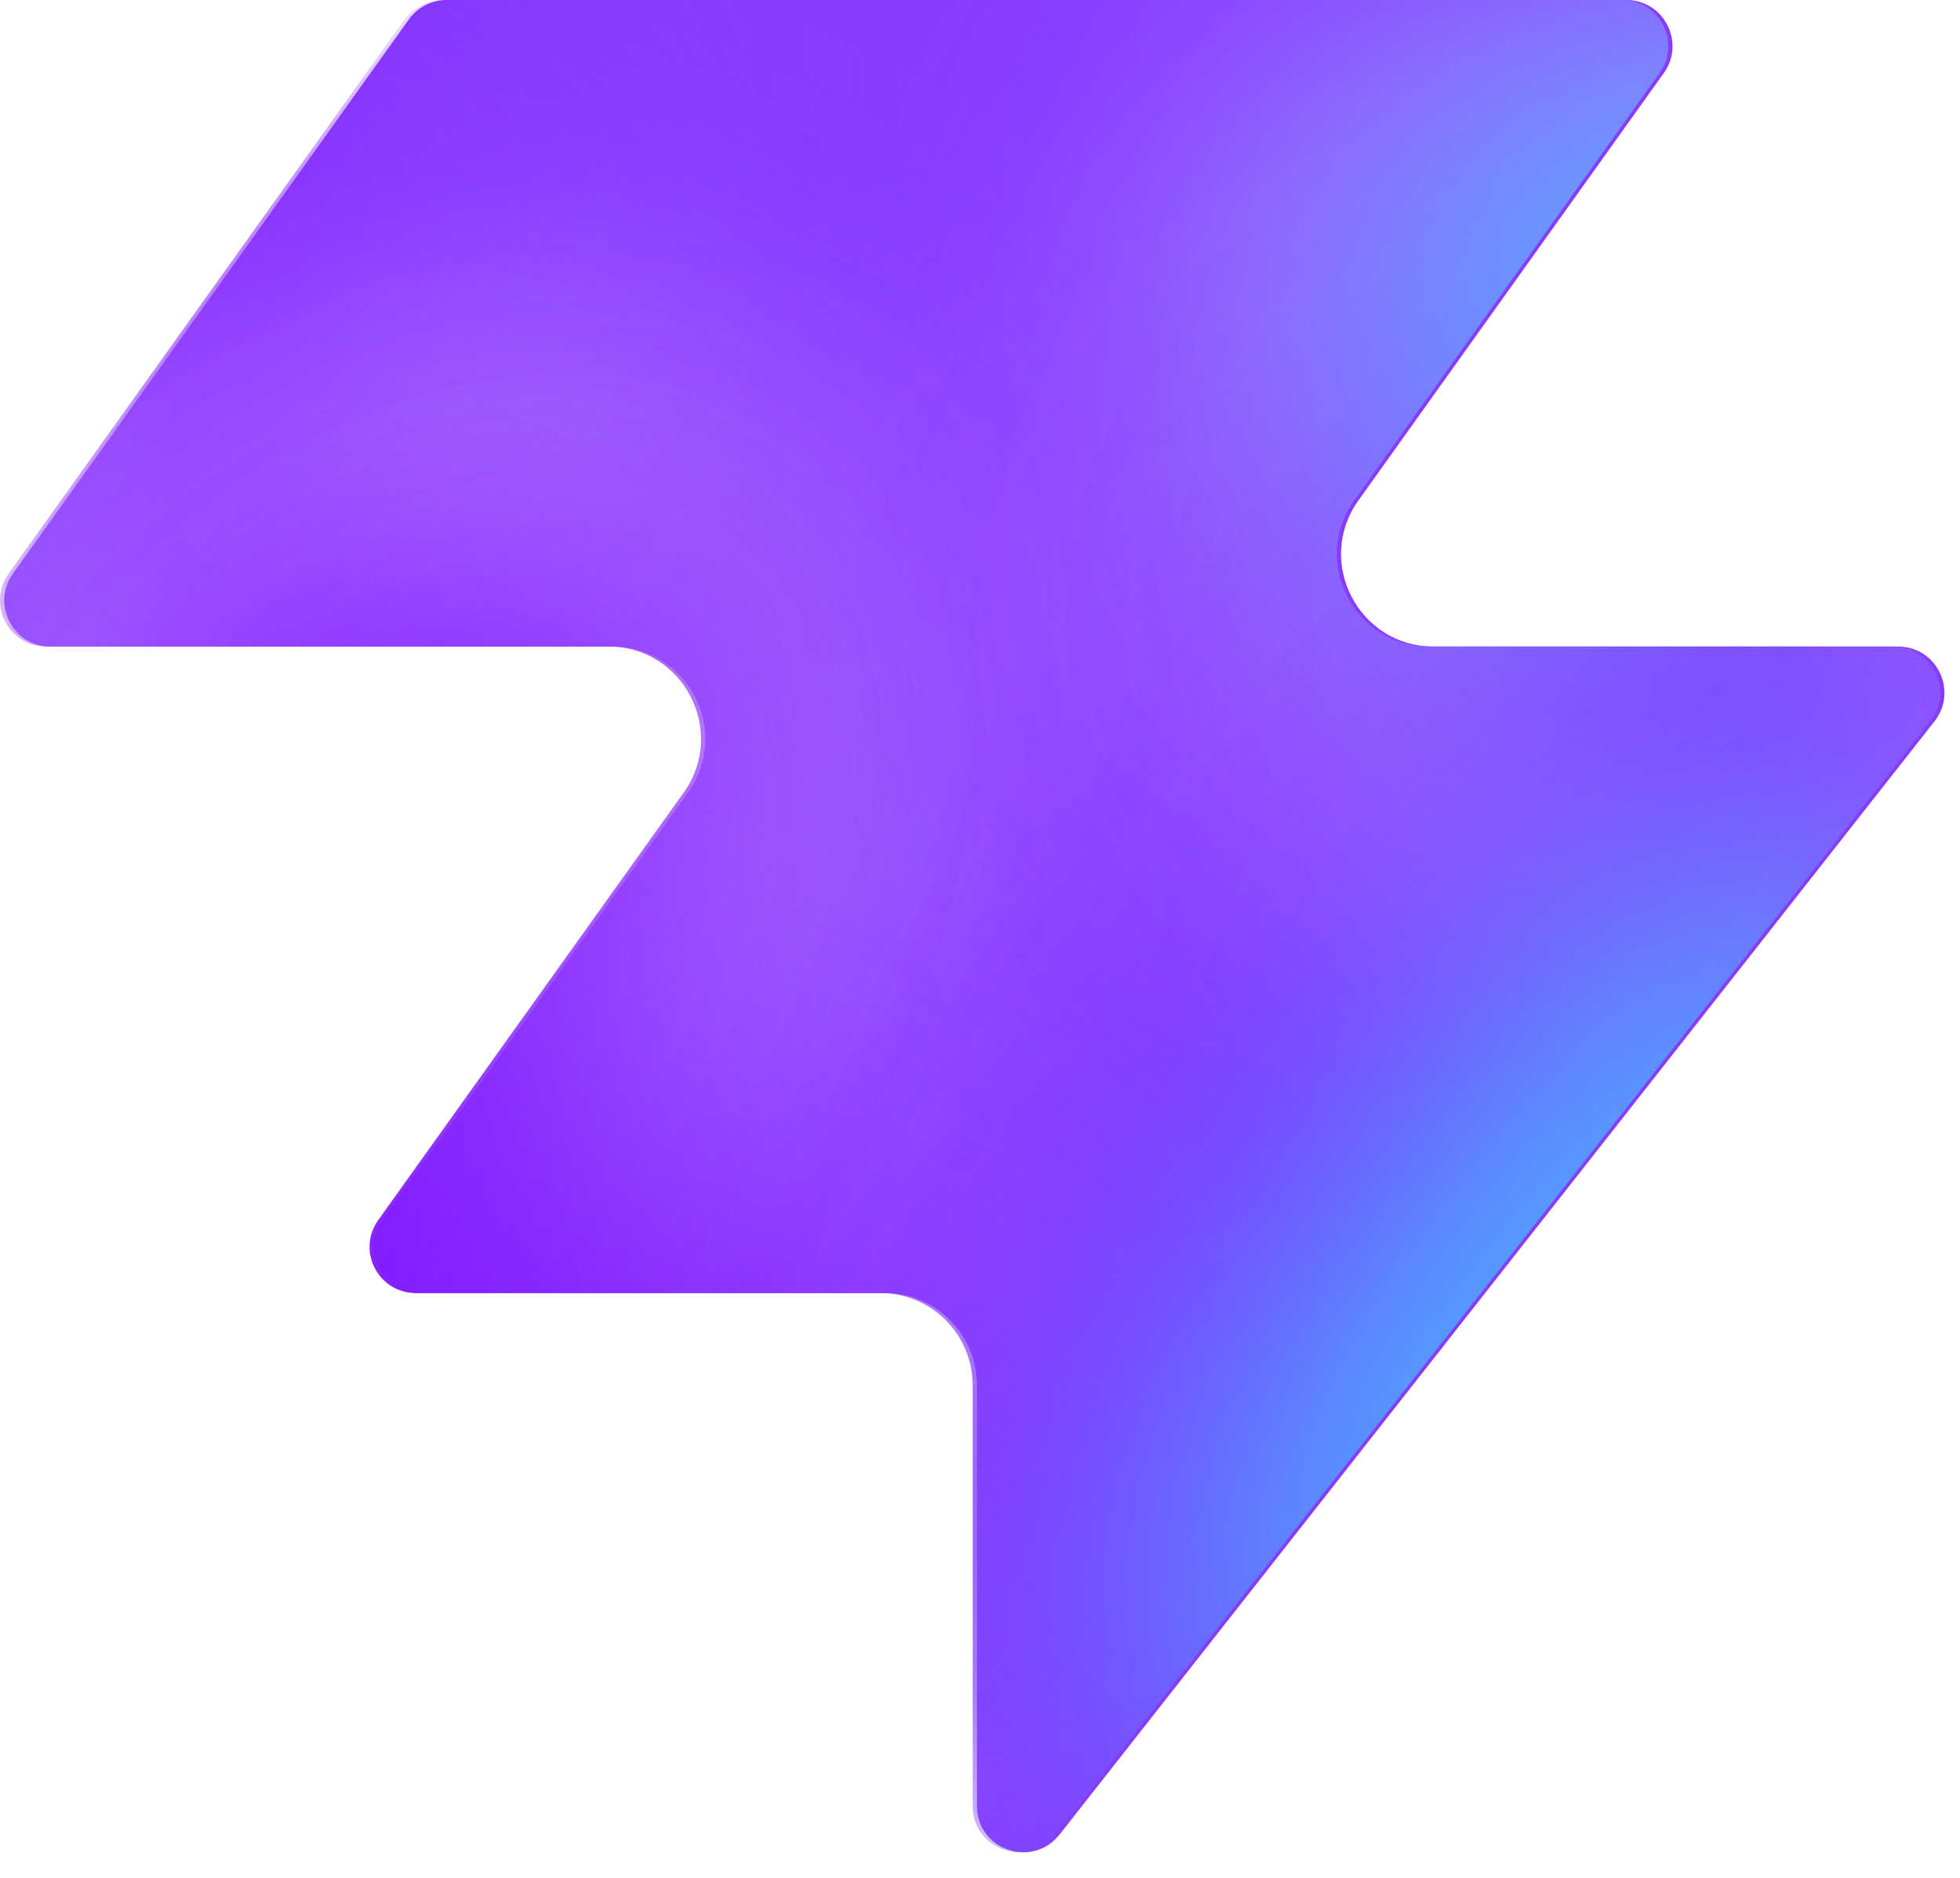
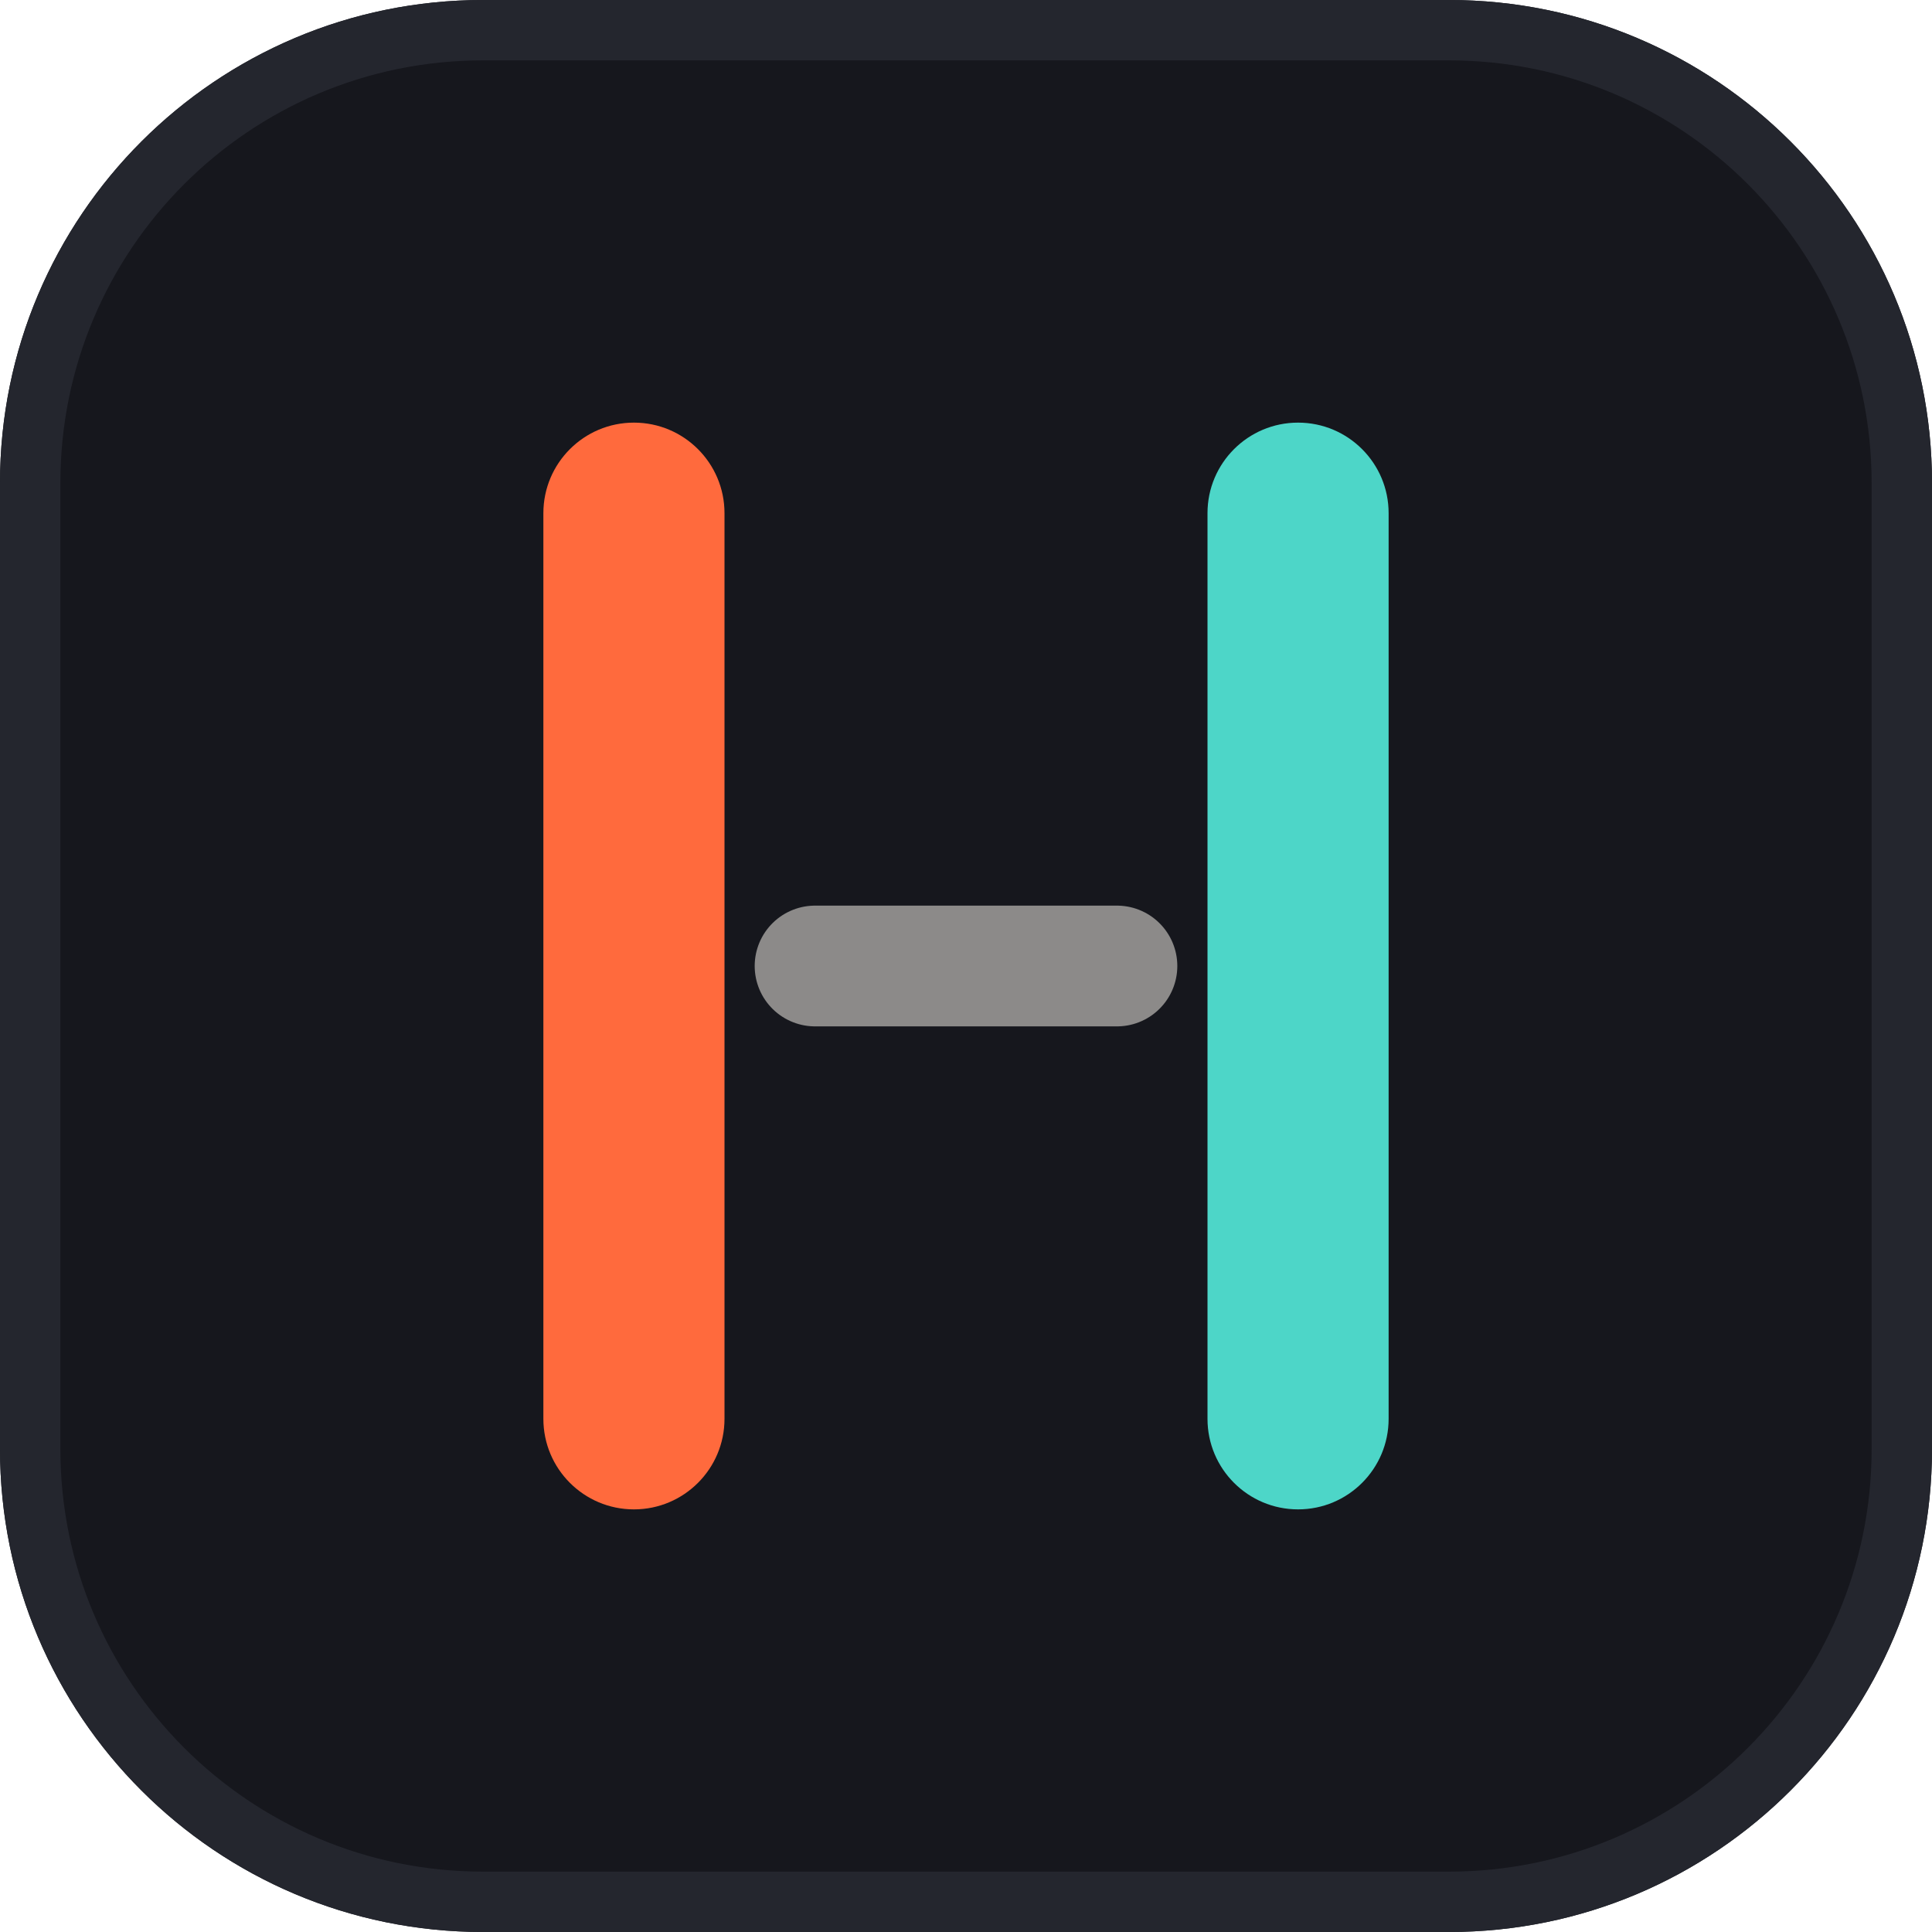
- <svg xmlns="http://www.w3.org/2000/svg" width="48" height="46" fill="none" viewBox="0 0 48 46">
-   <path fill="#863bff" d="M25.946 44.938c-.664.845-2.021.375-2.021-.698V33.937a2.26 2.26 0 0 0-2.262-2.262H10.287c-.92 0-1.456-1.04-.92-1.788l7.48-10.471c1.07-1.497 0-3.578-1.842-3.578H1.237c-.92 0-1.456-1.04-.92-1.788L10.013.474c.214-.297.556-.474.92-.474h28.894c.92 0 1.456 1.04.92 1.788l-7.48 10.471c-1.07 1.498 0 3.579 1.842 3.579h11.377c.943 0 1.473 1.088.89 1.83L25.947 44.94z" style="fill:#863bff;fill:color(display-p3 .525 .23 1);fill-opacity:1" />
-   <mask id="a" width="48" height="46" x="0" y="0" maskUnits="userSpaceOnUse" style="mask-type:alpha">
-     <path fill="#000" d="M25.842 44.938c-.664.844-2.021.375-2.021-.698V33.937a2.26 2.26 0 0 0-2.262-2.262H10.183c-.92 0-1.456-1.04-.92-1.788l7.48-10.471c1.07-1.498 0-3.579-1.842-3.579H1.133c-.92 0-1.456-1.04-.92-1.787L9.91.473c.214-.297.556-.474.92-.474h28.894c.92 0 1.456 1.04.92 1.788l-7.48 10.471c-1.07 1.498 0 3.578 1.842 3.578h11.377c.943 0 1.473 1.088.89 1.832L25.843 44.94z" style="fill:#000;fill-opacity:1" />
-   </mask>
-   <g mask="url(#a)">
-     <g filter="url(#b)">
-       <ellipse cx="5.508" cy="14.704" fill="#ede6ff" rx="5.508" ry="14.704" style="fill:#ede6ff;fill:color(display-p3 .927 .903 1);fill-opacity:1" transform="matrix(.00324 1 1 -.00324 -4.47 31.516)" />
-     </g>
-     <g filter="url(#c)">
-       <ellipse cx="10.399" cy="29.851" fill="#ede6ff" rx="10.399" ry="29.851" style="fill:#ede6ff;fill:color(display-p3 .927 .903 1);fill-opacity:1" transform="matrix(.00324 1 1 -.00324 -39.328 7.883)" />
-     </g>
-     <g filter="url(#d)">
-       <ellipse cx="5.508" cy="30.487" fill="#7e14ff" rx="5.508" ry="30.487" style="fill:#7e14ff;fill:color(display-p3 .492 .077 1);fill-opacity:1" transform="rotate(89.814 -25.913 -14.639)scale(1 -1)" />
-     </g>
-     <g filter="url(#e)">
-       <ellipse cx="5.508" cy="30.599" fill="#7e14ff" rx="5.508" ry="30.599" style="fill:#7e14ff;fill:color(display-p3 .492 .077 1);fill-opacity:1" transform="rotate(89.814 -32.644 -3.334)scale(1 -1)" />
-     </g>
-     <g filter="url(#f)">
-       <ellipse cx="5.508" cy="30.599" fill="#7e14ff" rx="5.508" ry="30.599" style="fill:#7e14ff;fill:color(display-p3 .492 .077 1);fill-opacity:1" transform="matrix(.00324 1 1 -.00324 -34.34 30.47)" />
-     </g>
-     <g filter="url(#g)">
-       <ellipse cx="14.072" cy="22.078" fill="#ede6ff" rx="14.072" ry="22.078" style="fill:#ede6ff;fill:color(display-p3 .927 .903 1);fill-opacity:1" transform="rotate(93.35 24.506 48.493)scale(-1 1)" />
-     </g>
-     <g filter="url(#h)">
-       <ellipse cx="3.47" cy="21.501" fill="#7e14ff" rx="3.47" ry="21.501" style="fill:#7e14ff;fill:color(display-p3 .492 .077 1);fill-opacity:1" transform="rotate(89.009 28.708 47.59)scale(-1 1)" />
-     </g>
-     <g filter="url(#i)">
-       <ellipse cx="3.47" cy="21.501" fill="#7e14ff" rx="3.47" ry="21.501" style="fill:#7e14ff;fill:color(display-p3 .492 .077 1);fill-opacity:1" transform="rotate(89.009 28.708 47.59)scale(-1 1)" />
-     </g>
-     <g filter="url(#j)">
-       <ellipse cx=".387" cy="8.972" fill="#7e14ff" rx="4.407" ry="29.108" style="fill:#7e14ff;fill:color(display-p3 .492 .077 1);fill-opacity:1" transform="rotate(39.51 .387 8.972)" />
-     </g>
-     <g filter="url(#k)">
-       <ellipse cx="47.523" cy="-6.092" fill="#7e14ff" rx="4.407" ry="29.108" style="fill:#7e14ff;fill:color(display-p3 .492 .077 1);fill-opacity:1" transform="rotate(37.892 47.523 -6.092)" />
-     </g>
-     <g filter="url(#l)">
-       <ellipse cx="41.412" cy="6.333" fill="#47bfff" rx="5.971" ry="9.665" style="fill:#47bfff;fill:color(display-p3 .28 .748 1);fill-opacity:1" transform="rotate(37.892 41.412 6.333)" />
-     </g>
-     <g filter="url(#m)">
-       <ellipse cx="-1.879" cy="38.332" fill="#7e14ff" rx="4.407" ry="29.108" style="fill:#7e14ff;fill:color(display-p3 .492 .077 1);fill-opacity:1" transform="rotate(37.892 -1.88 38.332)" />
-     </g>
-     <g filter="url(#n)">
-       <ellipse cx="-1.879" cy="38.332" fill="#7e14ff" rx="4.407" ry="29.108" style="fill:#7e14ff;fill:color(display-p3 .492 .077 1);fill-opacity:1" transform="rotate(37.892 -1.88 38.332)" />
-     </g>
-     <g filter="url(#o)">
-       <ellipse cx="35.651" cy="29.907" fill="#7e14ff" rx="4.407" ry="29.108" style="fill:#7e14ff;fill:color(display-p3 .492 .077 1);fill-opacity:1" transform="rotate(37.892 35.651 29.907)" />
-     </g>
-     <g filter="url(#p)">
-       <ellipse cx="38.418" cy="32.4" fill="#47bfff" rx="5.971" ry="15.297" style="fill:#47bfff;fill:color(display-p3 .28 .748 1);fill-opacity:1" transform="rotate(37.892 38.418 32.4)" />
-     </g>
-   </g>
-   <defs>
-     <filter id="b" width="60.045" height="41.654" x="-19.77" y="16.149" color-interpolation-filters="sRGB" filterUnits="userSpaceOnUse">
-       <feFlood flood-opacity="0" result="BackgroundImageFix" />
-       <feBlend in="SourceGraphic" in2="BackgroundImageFix" result="shape" />
-       <feGaussianBlur result="effect1_foregroundBlur_2002_17158" stdDeviation="7.659" />
-     </filter>
-     <filter id="c" width="90.34" height="51.437" x="-54.613" y="-7.533" color-interpolation-filters="sRGB" filterUnits="userSpaceOnUse">
-       <feFlood flood-opacity="0" result="BackgroundImageFix" />
-       <feBlend in="SourceGraphic" in2="BackgroundImageFix" result="shape" />
-       <feGaussianBlur result="effect1_foregroundBlur_2002_17158" stdDeviation="7.659" />
-     </filter>
-     <filter id="d" width="79.355" height="29.4" x="-49.64" y="2.03" color-interpolation-filters="sRGB" filterUnits="userSpaceOnUse">
-       <feFlood flood-opacity="0" result="BackgroundImageFix" />
-       <feBlend in="SourceGraphic" in2="BackgroundImageFix" result="shape" />
-       <feGaussianBlur result="effect1_foregroundBlur_2002_17158" stdDeviation="4.596" />
-     </filter>
-     <filter id="e" width="79.579" height="29.4" x="-45.045" y="20.029" color-interpolation-filters="sRGB" filterUnits="userSpaceOnUse">
-       <feFlood flood-opacity="0" result="BackgroundImageFix" />
-       <feBlend in="SourceGraphic" in2="BackgroundImageFix" result="shape" />
-       <feGaussianBlur result="effect1_foregroundBlur_2002_17158" stdDeviation="4.596" />
-     </filter>
-     <filter id="f" width="79.579" height="29.4" x="-43.513" y="21.178" color-interpolation-filters="sRGB" filterUnits="userSpaceOnUse">
-       <feFlood flood-opacity="0" result="BackgroundImageFix" />
-       <feBlend in="SourceGraphic" in2="BackgroundImageFix" result="shape" />
-       <feGaussianBlur result="effect1_foregroundBlur_2002_17158" stdDeviation="4.596" />
-     </filter>
-     <filter id="g" width="74.749" height="58.852" x="15.756" y="-17.901" color-interpolation-filters="sRGB" filterUnits="userSpaceOnUse">
-       <feFlood flood-opacity="0" result="BackgroundImageFix" />
-       <feBlend in="SourceGraphic" in2="BackgroundImageFix" result="shape" />
-       <feGaussianBlur result="effect1_foregroundBlur_2002_17158" stdDeviation="7.659" />
-     </filter>
-     <filter id="h" width="61.377" height="25.362" x="23.548" y="2.284" color-interpolation-filters="sRGB" filterUnits="userSpaceOnUse">
-       <feFlood flood-opacity="0" result="BackgroundImageFix" />
-       <feBlend in="SourceGraphic" in2="BackgroundImageFix" result="shape" />
-       <feGaussianBlur result="effect1_foregroundBlur_2002_17158" stdDeviation="4.596" />
-     </filter>
-     <filter id="i" width="61.377" height="25.362" x="23.548" y="2.284" color-interpolation-filters="sRGB" filterUnits="userSpaceOnUse">
-       <feFlood flood-opacity="0" result="BackgroundImageFix" />
-       <feBlend in="SourceGraphic" in2="BackgroundImageFix" result="shape" />
-       <feGaussianBlur result="effect1_foregroundBlur_2002_17158" stdDeviation="4.596" />
-     </filter>
-     <filter id="j" width="56.045" height="63.649" x="-27.636" y="-22.853" color-interpolation-filters="sRGB" filterUnits="userSpaceOnUse">
-       <feFlood flood-opacity="0" result="BackgroundImageFix" />
-       <feBlend in="SourceGraphic" in2="BackgroundImageFix" result="shape" />
-       <feGaussianBlur result="effect1_foregroundBlur_2002_17158" stdDeviation="4.596" />
-     </filter>
-     <filter id="k" width="54.814" height="64.646" x="20.116" y="-38.415" color-interpolation-filters="sRGB" filterUnits="userSpaceOnUse">
-       <feFlood flood-opacity="0" result="BackgroundImageFix" />
-       <feBlend in="SourceGraphic" in2="BackgroundImageFix" result="shape" />
-       <feGaussianBlur result="effect1_foregroundBlur_2002_17158" stdDeviation="4.596" />
-     </filter>
-     <filter id="l" width="33.541" height="35.313" x="24.641" y="-11.323" color-interpolation-filters="sRGB" filterUnits="userSpaceOnUse">
-       <feFlood flood-opacity="0" result="BackgroundImageFix" />
-       <feBlend in="SourceGraphic" in2="BackgroundImageFix" result="shape" />
-       <feGaussianBlur result="effect1_foregroundBlur_2002_17158" stdDeviation="4.596" />
-     </filter>
-     <filter id="m" width="54.814" height="64.646" x="-29.286" y="6.009" color-interpolation-filters="sRGB" filterUnits="userSpaceOnUse">
-       <feFlood flood-opacity="0" result="BackgroundImageFix" />
-       <feBlend in="SourceGraphic" in2="BackgroundImageFix" result="shape" />
-       <feGaussianBlur result="effect1_foregroundBlur_2002_17158" stdDeviation="4.596" />
-     </filter>
-     <filter id="n" width="54.814" height="64.646" x="-29.286" y="6.009" color-interpolation-filters="sRGB" filterUnits="userSpaceOnUse">
-       <feFlood flood-opacity="0" result="BackgroundImageFix" />
-       <feBlend in="SourceGraphic" in2="BackgroundImageFix" result="shape" />
-       <feGaussianBlur result="effect1_foregroundBlur_2002_17158" stdDeviation="4.596" />
-     </filter>
-     <filter id="o" width="54.814" height="64.646" x="8.244" y="-2.416" color-interpolation-filters="sRGB" filterUnits="userSpaceOnUse">
-       <feFlood flood-opacity="0" result="BackgroundImageFix" />
-       <feBlend in="SourceGraphic" in2="BackgroundImageFix" result="shape" />
-       <feGaussianBlur result="effect1_foregroundBlur_2002_17158" stdDeviation="4.596" />
-     </filter>
-     <filter id="p" width="39.409" height="43.623" x="18.713" y="10.588" color-interpolation-filters="sRGB" filterUnits="userSpaceOnUse">
-       <feFlood flood-opacity="0" result="BackgroundImageFix" />
-       <feBlend in="SourceGraphic" in2="BackgroundImageFix" result="shape" />
-       <feGaussianBlur result="effect1_foregroundBlur_2002_17158" stdDeviation="4.596" />
-     </filter>
-   </defs>
+ <svg xmlns="http://www.w3.org/2000/svg" viewBox="0 0 32 32" fill="none">
+   <rect width="32" height="32" rx="8" fill="#16171D" />
+   <rect x="0.5" y="0.5" width="31" height="31" rx="7.5" stroke="#24262E" />
+   <rect x="9" y="7" width="3" height="18" rx="1.5" fill="#FF6A3D" />
+   <rect x="20" y="7" width="3" height="18" rx="1.5" fill="#4DD6C8" />
+   <path d="M13.5 16h5" stroke="#ECE9E2" stroke-width="2" stroke-linecap="round" opacity="0.55" />
</svg>
